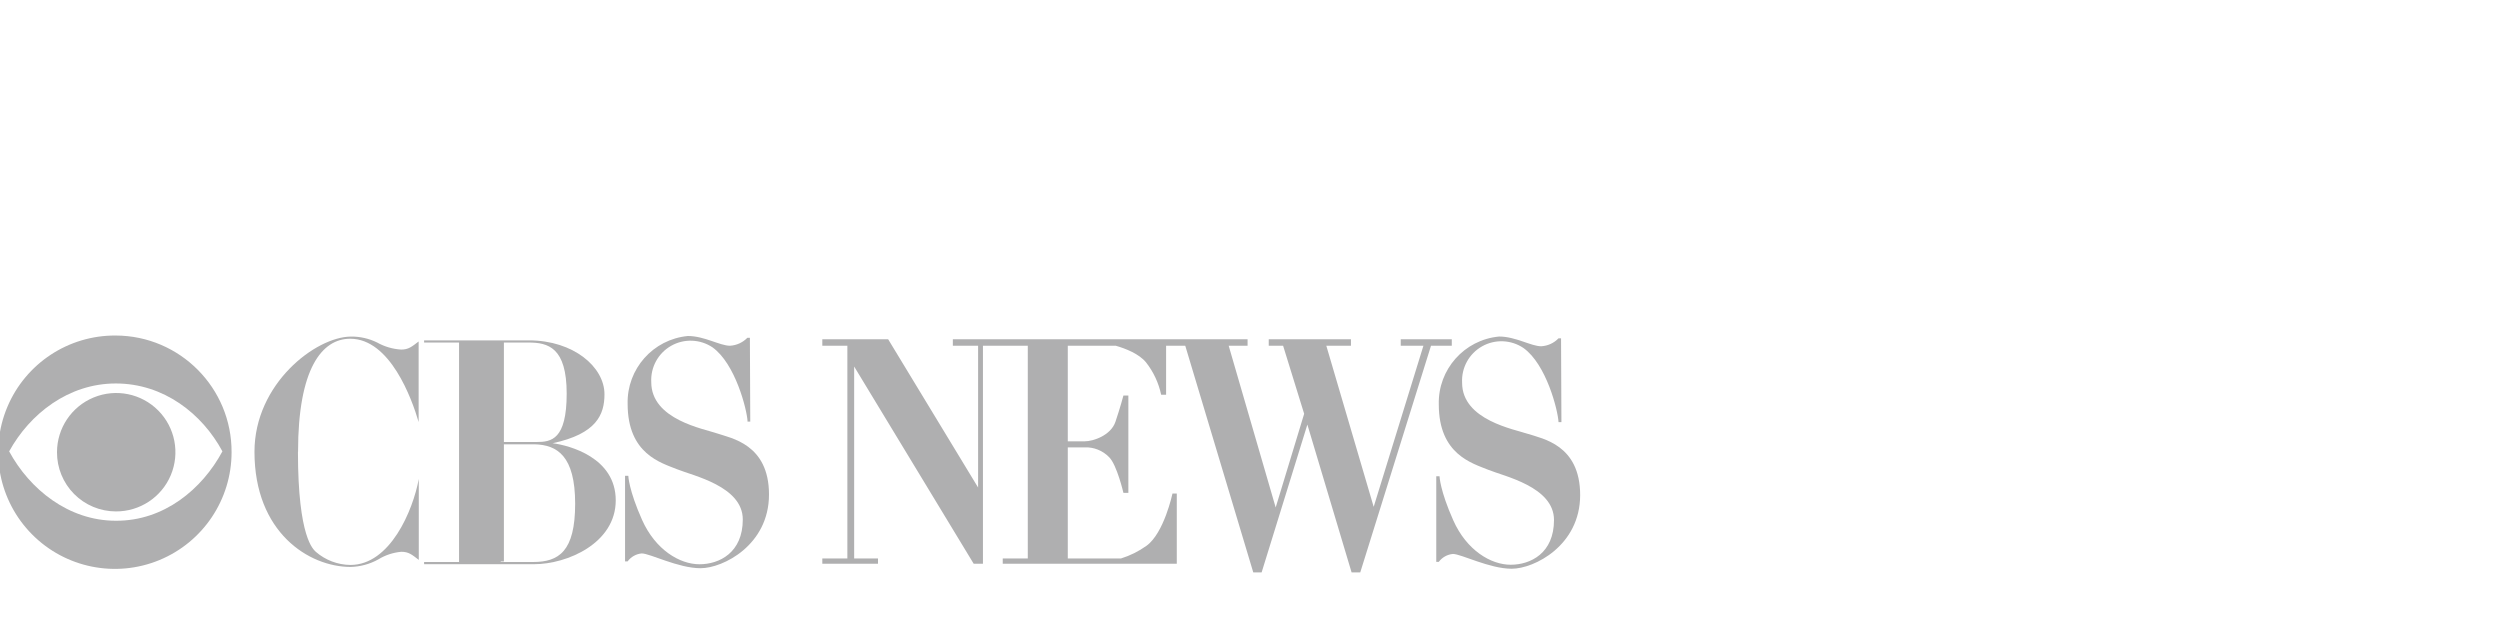
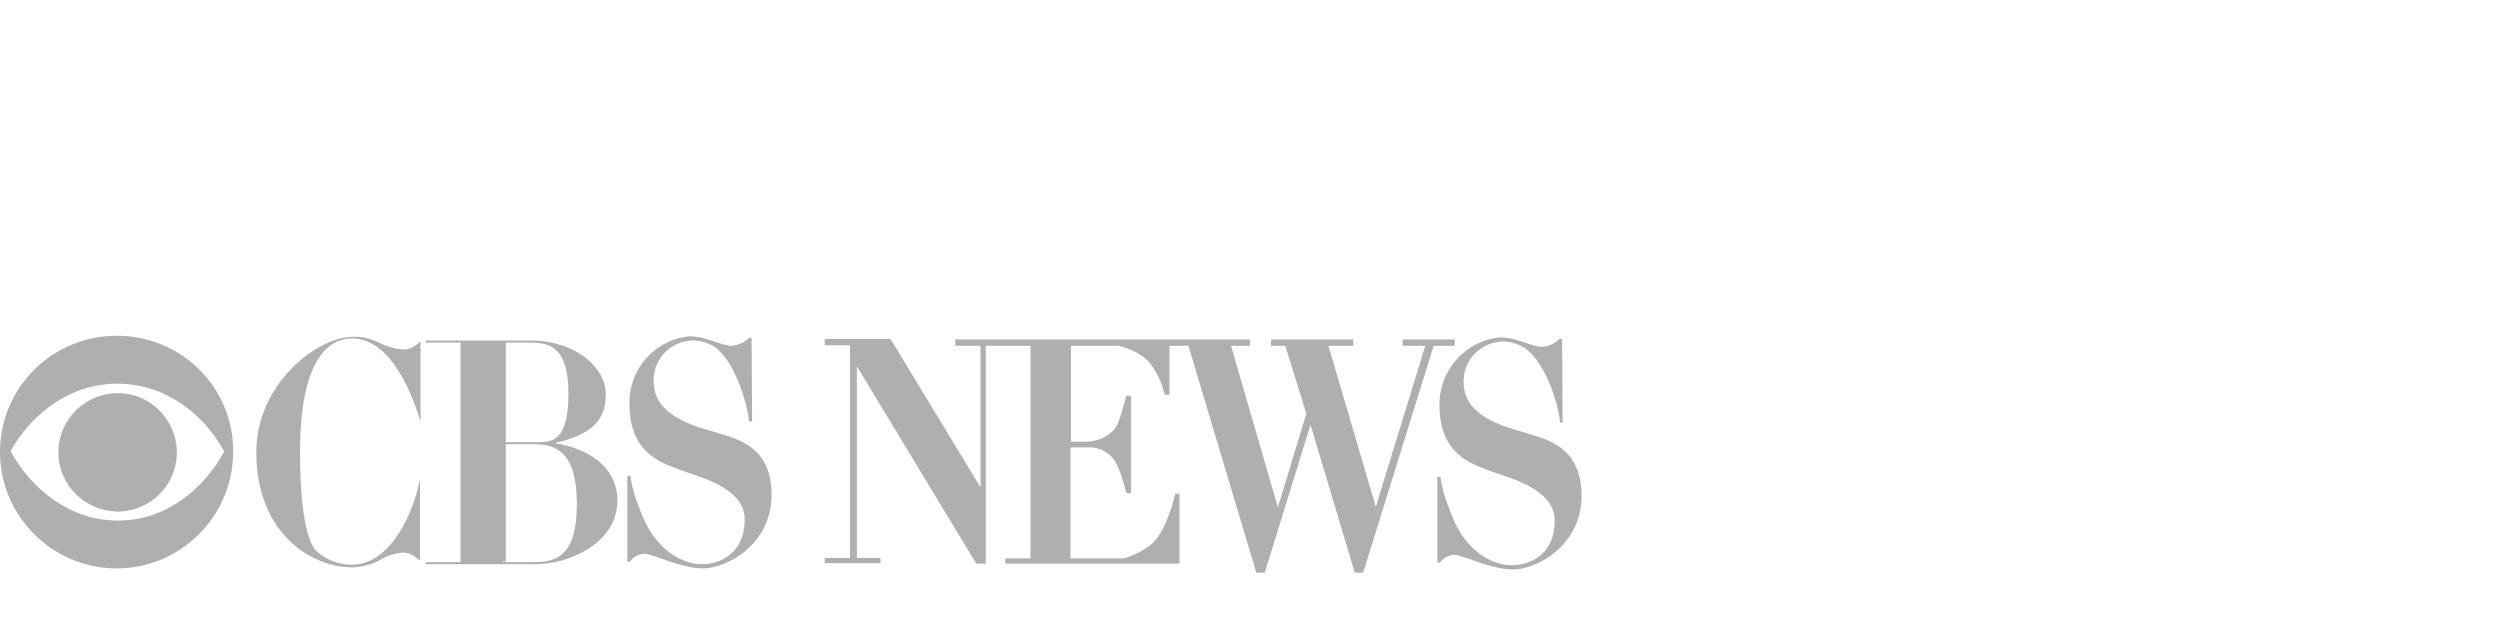
- <svg xmlns="http://www.w3.org/2000/svg" id="Layer_1" data-name="Layer 1" viewBox="0 0 475 122">
-   <defs>
-     <style>.cls-1{fill:#afafb0;}</style>
-   </defs>
+ <svg xmlns="http://www.w3.org/2000/svg" version="1.1" id="Layer_1" x="0px" y="0px" viewBox="0 0 475 122" style="enable-background:new 0 0 475 122;" xml:space="preserve">
+   <style type="text/css">
+ 	.st0{fill:#AFAFB0;}
+ </style>
  <g id="g2871">
-     <path id="path2877" class="cls-1" d="M22,98.94c-9,0-16.37-6-20.26-13.18C5.66,78.64,13,72.86,22,72.86c9.1,0,16.41,5.74,20.26,12.9C38.4,92.93,31.17,99,22,98.94Zm0-35.19A22.17,22.17,0,1,0,44,85.92,22.08,22.08,0,0,0,22,63.75h0" />
-     <path id="path2879" class="cls-1" d="M22,97.17A11.25,11.25,0,1,0,10.83,85.92,11.2,11.2,0,0,0,22,97.17h0" />
-     <path id="path2881" class="cls-1" d="M56.63,85.84c0-15.83,4.55-21.48,9.91-21.48,7.58,0,11.72,11.41,13,15.83V64.88c-1.31,1-1.92,1.54-3.33,1.54a10.67,10.67,0,0,1-4.55-1.34,10.93,10.93,0,0,0-5-1.13C60,64,48.35,72.89,48.35,85.84c0,15.3,10.31,21.88,18.29,21.88a11.44,11.44,0,0,0,5.25-1.44,10,10,0,0,1,4.35-1.44c1.41,0,2,.52,3.33,1.54V91c-1.11,6-5.45,16.34-13,16.34A10.2,10.2,0,0,1,60,104.84c-.42-.44-3.39-2.57-3.39-19h0" />
-     <path id="path2883" class="cls-1" d="M101.24,106.78h-6.1v-.1h.6V84.42h5.83c4.28.1,7.71,2.19,7.71,11.28s-3.11,11.08-8,11.08Zm6.43-32c0,8.78-2.94,9.2-5.73,9.2h-6.2V65.08h4.65C104.14,65.08,107.67,66,107.67,74.8ZM105,84.21c8.35-1.78,9.85-5.44,9.85-9.3,0-5.18-5.89-10.24-14.35-10.24H80.58v.41h6.64v41.7H80.58v.42h20.88c6.32,0,15.53-4,15.53-12.13s-8.78-10.44-12-10.86" />
-     <path id="path2885" class="cls-1" d="M142,80.1h.55l-.07-15.92H142a5,5,0,0,1-3.3,1.51c-1.92,0-4.87-1.85-8-1.85a12.64,12.64,0,0,0-11.45,12.9c0,9.54,6.38,11.19,9.4,12.42s12.48,3.23,12.48,9.54-4.46,8.51-8.23,8.51-8.37-2.75-10.91-8.44-2.61-8.37-2.61-8.37h-.62v16.26h.49a3.76,3.76,0,0,1,2.67-1.51c1.58,0,6.93,2.81,11.19,2.81s13-4.39,13-14-7.28-10.71-9.82-11.6-12.55-2.61-12.55-9.75A7.48,7.48,0,0,1,135.38,66c4.32,3.09,6.52,11.73,6.66,14.06" />
-     <path id="path2887" class="cls-1" d="M275.84,64.46h-9.7v1.23h4.31L261,96.3,252,65.69h4.68V64.46H241.06v1.23h2.73l4,12.93-5.41,17.8-8.93-30.73h3.59V64.46h-56v1.23h4.8V92.63L168.75,64.46H156.24v1.23H161v40.42h-4.76v1h10.58v-1h-4.53V69.64L185,107.11h1.76V65.69h8.52v40.42h-4.76v1h33.07V93.77h-.82s-1.59,7.52-4.94,9.93a17,17,0,0,1-4.85,2.41H202.88V85h3.17a6.13,6.13,0,0,1,4.7,1.88c1.47,1.47,2.7,6.76,2.7,6.76h.94V75.15h-.94s-.64,2.41-1.52,5-4.23,3.7-5.82,3.7c-1.13,0-2.52,0-3.23,0V65.69H212c1.87.54,4.44,1.54,5.76,3.18A15,15,0,0,1,220.62,75h.94V65.69h3.64l12.92,43.06h1.59l8.69-28.08,8.4,28.08h1.65l13.44-43.06h3.95Zm14.52,18c-2.54-.89-12.56-2.6-12.56-9.74a7.48,7.48,0,0,1,11.67-6.59c4.32,3.09,6.52,11.74,6.65,14.07h.55l-.07-15.92h-.48a4.93,4.93,0,0,1-3.29,1.51c-1.92,0-4.87-1.85-8-1.85a12.64,12.64,0,0,0-11.46,12.9c0,9.53,6.38,11.18,9.4,12.42s12.49,3.22,12.49,9.54-4.46,8.5-8.23,8.5-8.37-2.74-10.91-8.44-2.61-8.37-2.61-8.37h-.62v16.26h.48a3.79,3.79,0,0,1,2.68-1.5c1.58,0,6.93,2.81,11.18,2.81s13-4.39,13-14-7.27-10.71-9.81-11.6" />
+     <path id="path2877" class="st0" d="M22.3,98.9c-9,0-16.4-6-20.3-13.2C6,78.6,13.3,72.9,22.3,72.9c9.1,0,16.4,5.7,20.3,12.9   C38.7,92.9,31.5,99,22.3,98.9z M22.3,63.8C10.1,63.7,0.1,73.5,0,85.7s9.8,22.2,22,22.3s22.2-9.8,22.3-22c0-0.1,0-0.1,0-0.2   C44.4,73.7,34.5,63.8,22.3,63.8C22.3,63.8,22.3,63.8,22.3,63.8L22.3,63.8" />
+     <path id="path2879" class="st0" d="M22.3,97.2c6.2,0,11.3-5,11.3-11.2s-5-11.3-11.2-11.3c-6.2,0-11.3,5-11.3,11.2c0,0,0,0.1,0,0.1   C11.1,92.1,16.1,97.1,22.3,97.2C22.3,97.2,22.3,97.2,22.3,97.2L22.3,97.2" />
+     <path id="path2881" class="st0" d="M57,85.8c0-15.8,4.5-21.5,9.9-21.5c7.6,0,11.7,11.4,13,15.8V64.9c-1.3,1-1.9,1.5-3.3,1.5   c-1.6-0.1-3.2-0.6-4.6-1.3c-1.6-0.8-3.3-1.2-5-1.1c-6.7,0-18.3,8.9-18.3,21.9c0,15.3,10.3,21.9,18.3,21.9c1.8-0.1,3.6-0.5,5.2-1.4   c1.3-0.8,2.8-1.3,4.3-1.4c1.4,0,2,0.5,3.3,1.5V91c-1.1,6-5.4,16.3-13,16.3c-2.4,0-4.7-0.9-6.6-2.5C59.9,104.4,57,102.3,57,85.8   L57,85.8" />
+     <path id="path2883" class="st0" d="M101.6,106.8h-6.1v-0.1h0.6V84.4h5.8c4.3,0.1,7.7,2.2,7.7,11.3S106.5,106.8,101.6,106.8   L101.6,106.8z M108,74.8c0,8.8-2.9,9.2-5.7,9.2h-6.2V65.1h4.7C104.5,65.1,108,66,108,74.8L108,74.8z M105.3,84.2   c8.3-1.8,9.8-5.4,9.8-9.3c0-5.2-5.9-10.2-14.3-10.2H80.9v0.4h6.6v41.7h-6.6v0.4h20.9c6.3,0,15.5-4,15.5-12.1S108.6,84.6,105.3,84.2   " />
+     <path id="path2885" class="st0" d="M142.3,80.1h0.6l-0.1-15.9h-0.5c-0.9,0.9-2,1.4-3.3,1.5c-1.9,0-4.9-1.8-8-1.8   c-6.6,0.6-11.6,6.3-11.4,12.9c0,9.5,6.4,11.2,9.4,12.4c3,1.2,12.5,3.2,12.5,9.5s-4.5,8.5-8.2,8.5s-8.4-2.8-10.9-8.4   s-2.6-8.4-2.6-8.4h-0.6v16.3h0.5c0.6-0.9,1.6-1.4,2.7-1.5c1.6,0,6.9,2.8,11.2,2.8s13-4.4,13-14s-7.3-10.7-9.8-11.6   s-12.6-2.6-12.6-9.8c-0.2-4.1,2.9-7.6,7.1-7.9c1.6-0.1,3.2,0.4,4.6,1.3C140,69.1,142.2,77.7,142.3,80.1" />
+     <path id="path2887" class="st0" d="M276.2,64.5h-9.7v1.2h4.3l-9.4,30.6l-9-30.6h4.7v-1.2h-15.6v1.2h2.7l4,12.9l-5.4,17.8l-8.9-30.7   h3.6v-1.2h-56v1.2h4.8v26.9l-17.1-28.2h-12.5v1.2h4.8v40.4h-4.8v1h10.6v-1h-4.5V69.6l22.7,37.5h1.8V65.7h8.5v40.4h-4.8v1h33.1V93.8   h-0.8c0,0-1.6,7.5-4.9,9.9c-1.5,1.1-3.1,1.9-4.9,2.4h-10.1V85h3.2c1.8-0.1,3.5,0.6,4.7,1.9c1.5,1.5,2.7,6.8,2.7,6.8h0.9V75.2h-0.9   c0,0-0.6,2.4-1.5,5s-4.2,3.7-5.8,3.7c-1.1,0-2.5,0-3.2,0V65.7h9.1c1.9,0.5,4.4,1.5,5.8,3.2c1.4,1.8,2.4,3.9,2.9,6.1h0.9v-9.3h3.6   l12.9,43.1h1.6l8.7-28.1l8.4,28.1h1.6l13.4-43.1h4V64.5z M290.7,82.5c-2.5-0.9-12.6-2.6-12.6-9.7c-0.2-4.1,2.9-7.6,7.1-7.9   c1.6-0.1,3.2,0.4,4.6,1.3c4.3,3.1,6.5,11.7,6.6,14.1h0.5l-0.1-15.9h-0.5c-0.9,0.9-2,1.4-3.3,1.5c-1.9,0-4.9-1.8-8-1.8   c-6.6,0.6-11.6,6.3-11.5,12.9c0,9.5,6.4,11.2,9.4,12.4s12.5,3.2,12.5,9.5s-4.5,8.5-8.2,8.5s-8.4-2.7-10.9-8.4s-2.6-8.4-2.6-8.4   h-0.6v16.3h0.5c0.6-0.9,1.6-1.4,2.7-1.5c1.6,0,6.9,2.8,11.2,2.8s13-4.4,13-14S293.3,83.4,290.7,82.5" />
  </g>
</svg>
